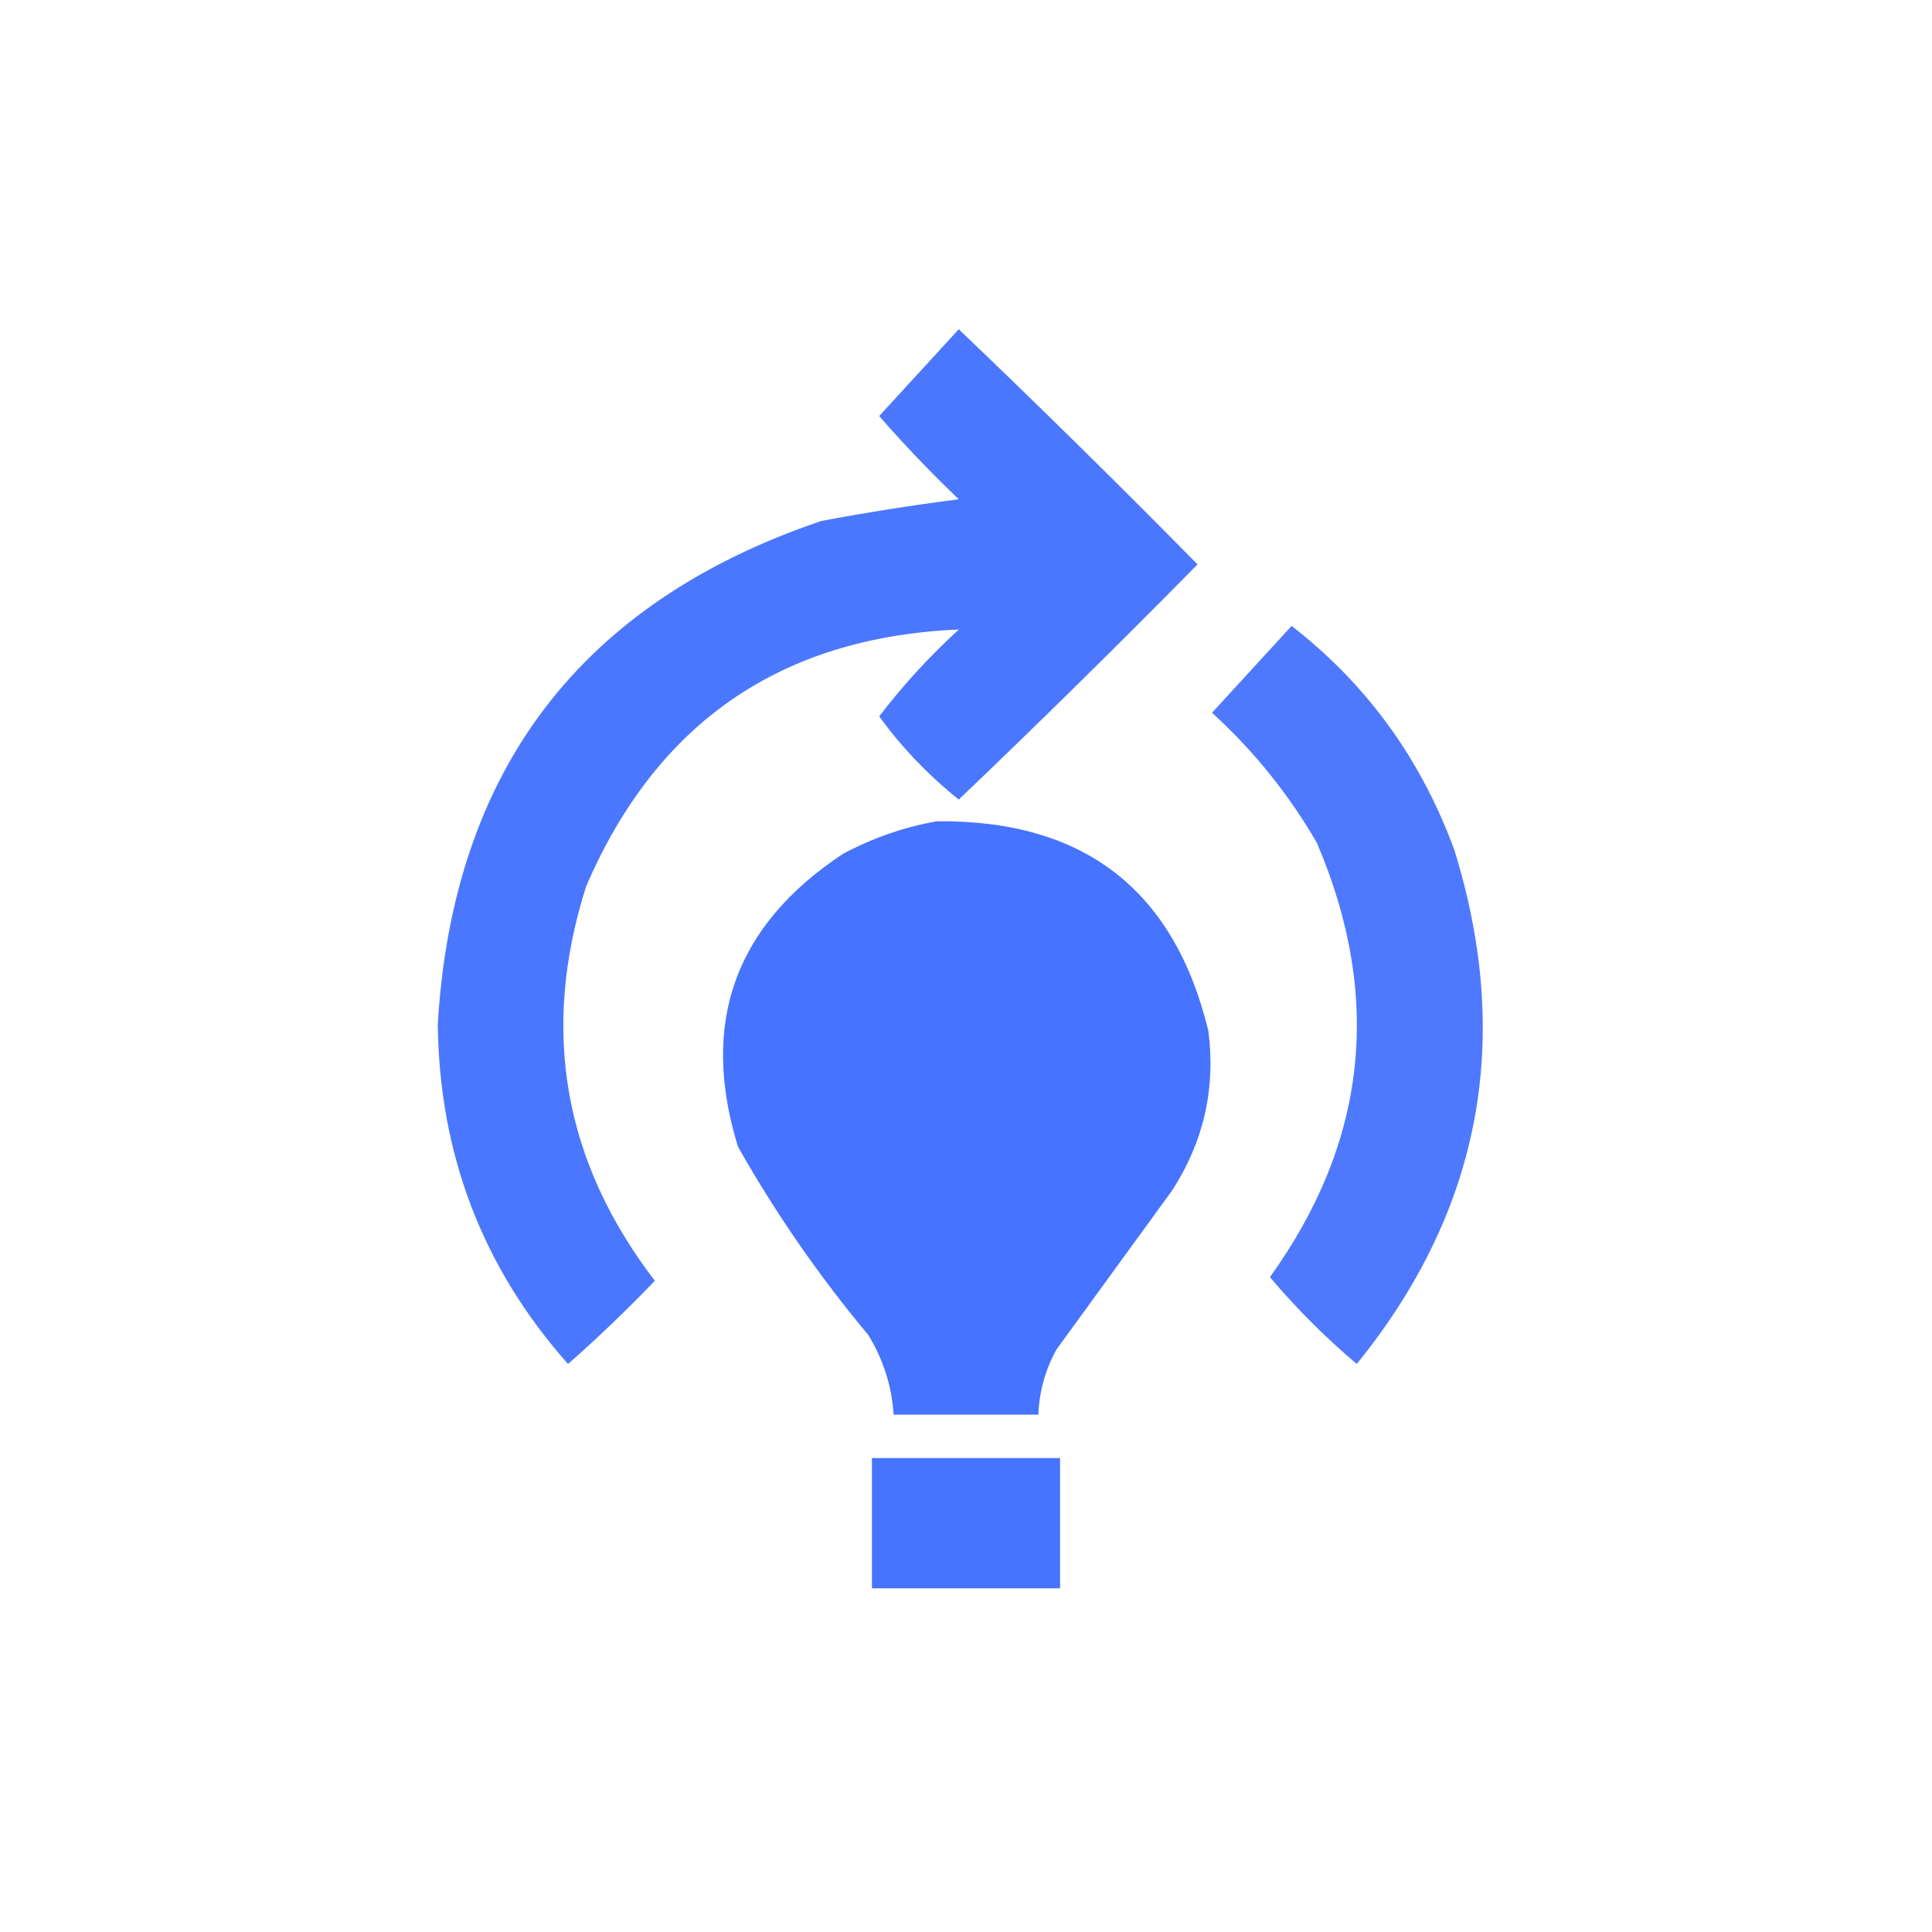
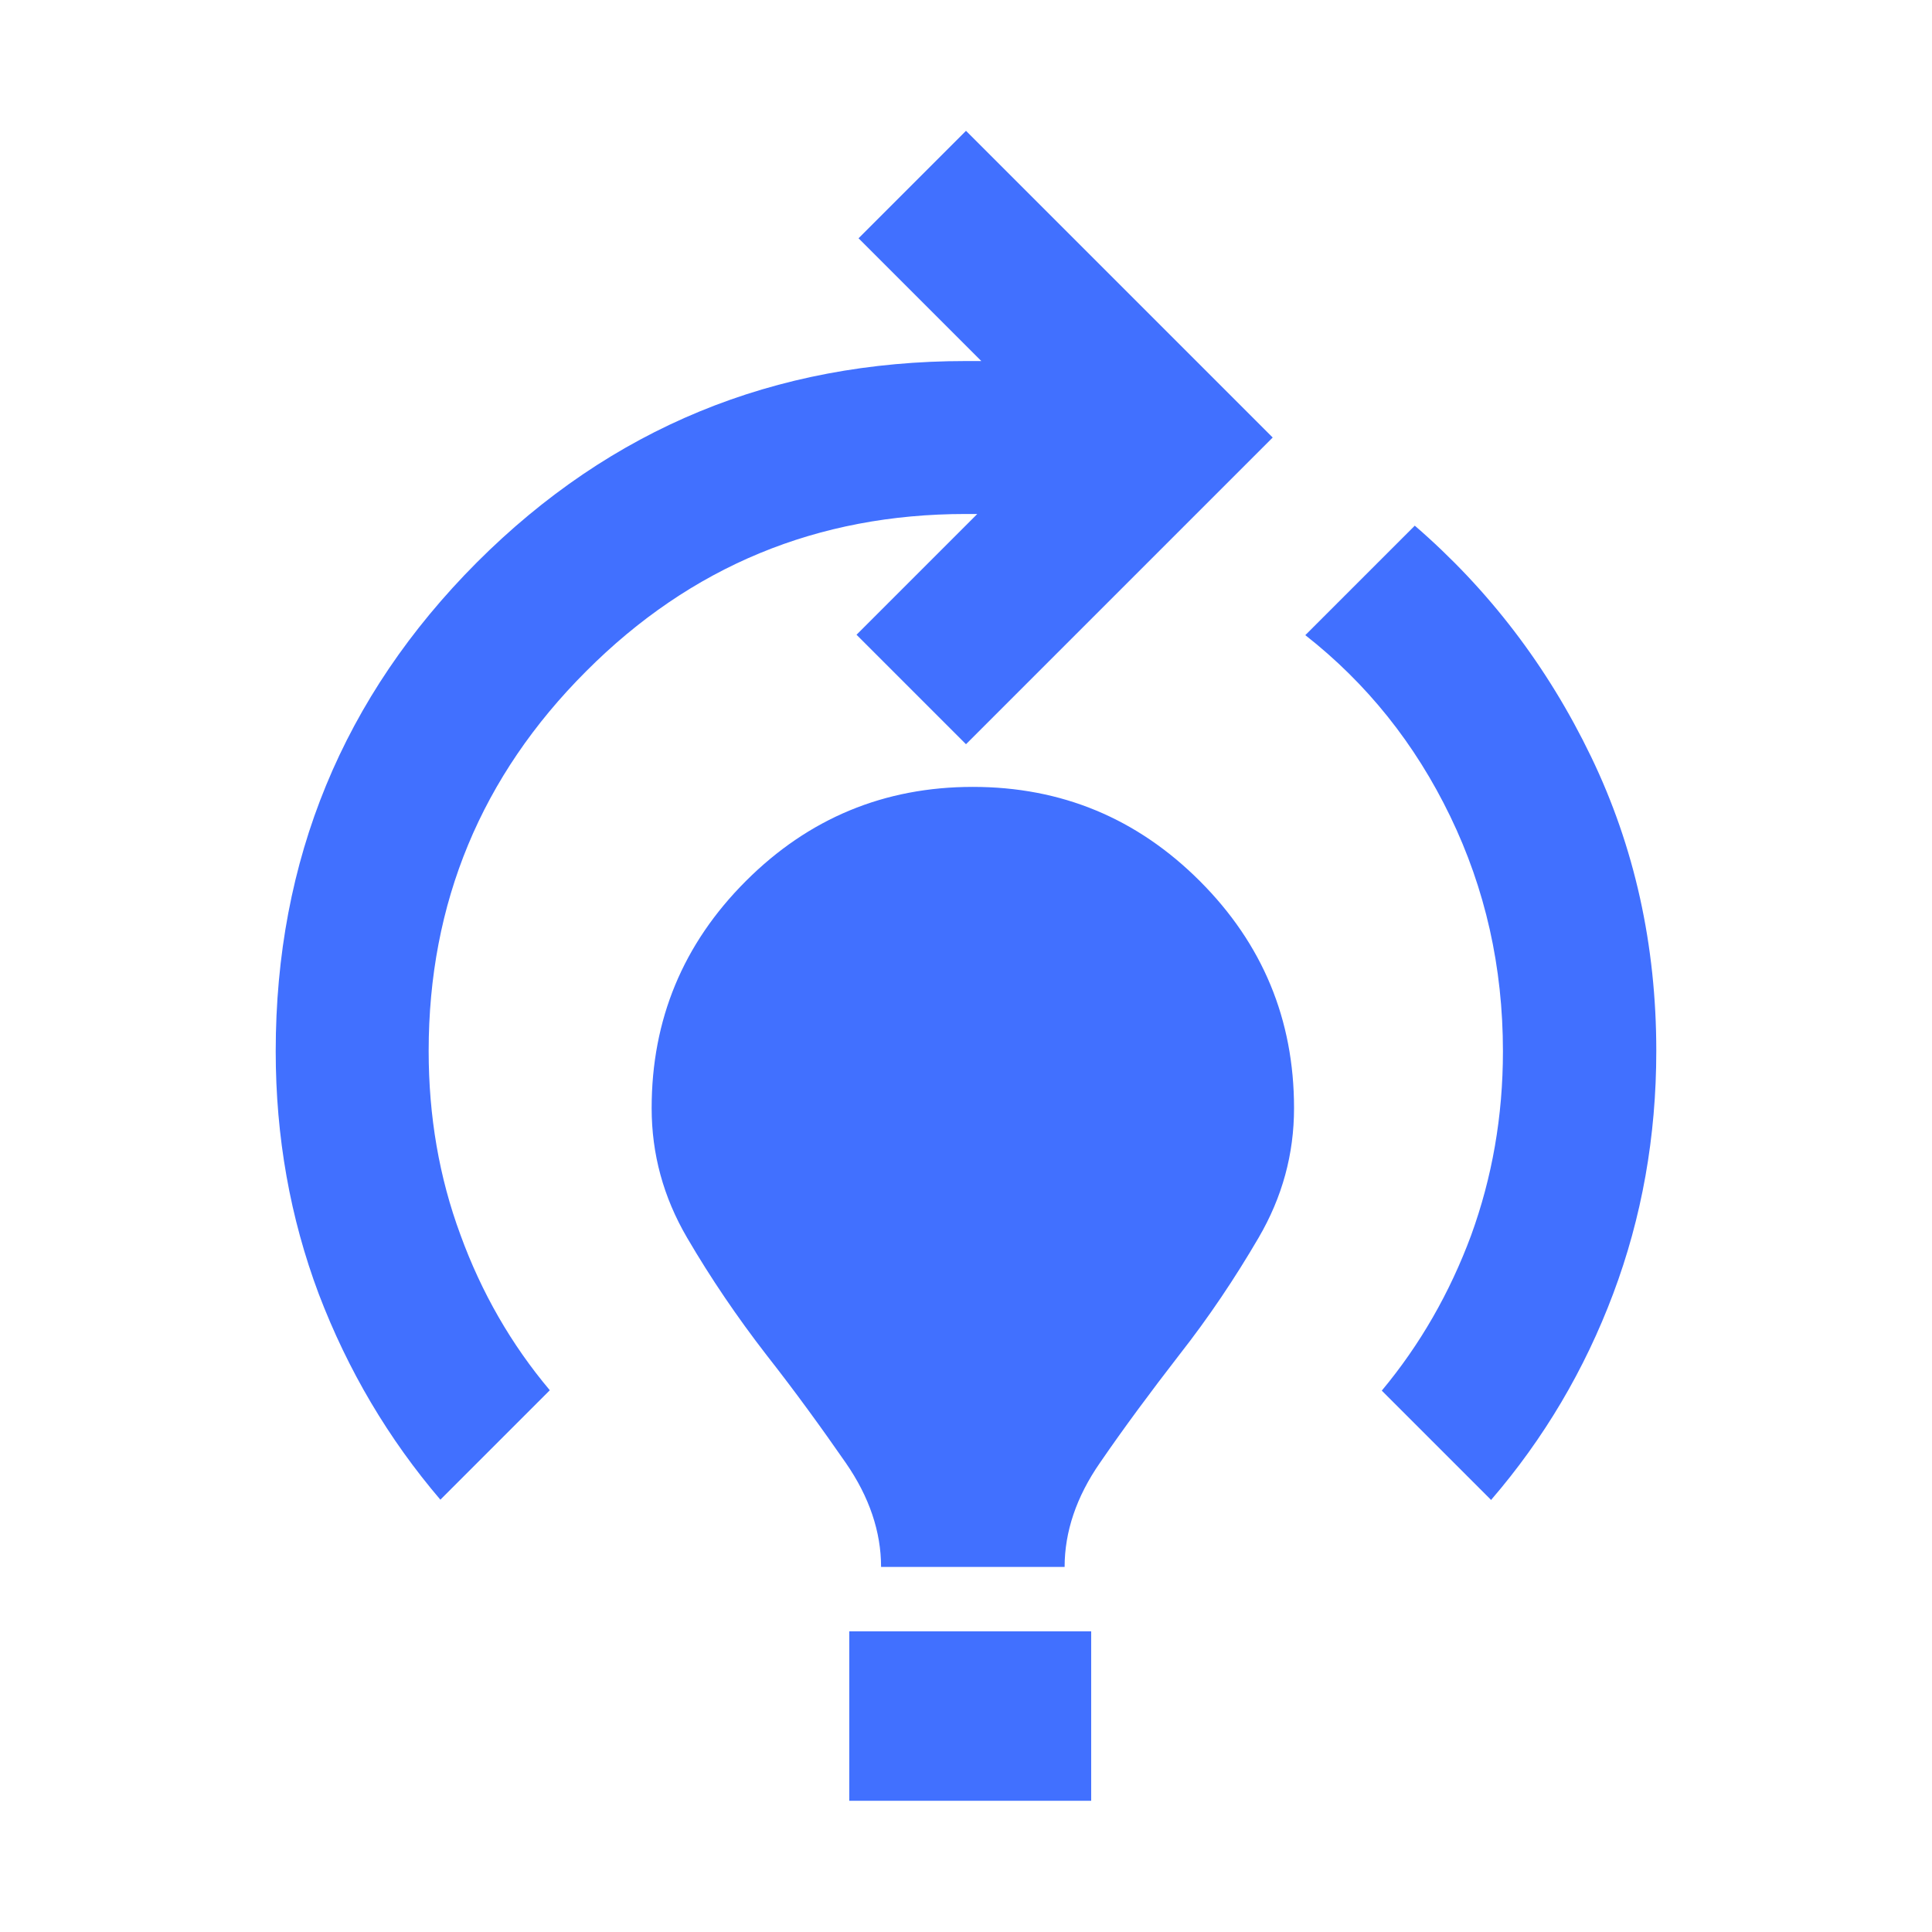
- <svg xmlns="http://www.w3.org/2000/svg" version="1.1" width="267px" height="267px" style="shape-rendering:geometricPrecision; text-rendering:geometricPrecision; image-rendering:optimizeQuality; fill-rule:evenodd; clip-rule:evenodd">
-   <g>
-     <path style="opacity:0.944" fill="#416fff" d="M 132.5,45.5 C 143.632,56.131 154.632,66.965 165.5,78C 154.653,89.014 143.653,99.848 132.5,110.5C 128.301,107.136 124.635,103.302 121.5,99C 124.785,94.712 128.452,90.712 132.5,87C 107.912,88.046 90.745,99.879 81,122.5C 74.691,142.343 77.858,160.51 90.5,177C 86.652,181.016 82.652,184.849 78.5,188.5C 66.696,175.199 60.696,159.532 60.5,141.5C 62.615,106.423 80.282,83.256 113.5,72C 119.803,70.814 126.136,69.814 132.5,69C 128.651,65.318 124.984,61.485 121.5,57.5C 125.189,53.48 128.855,49.48 132.5,45.5 Z" />
-   </g>
-   <g>
-     <path style="opacity:0.933" fill="#416fff" d="M 178.5,86.5 C 188.891,94.569 196.391,104.902 201,117.5C 209.119,143.73 204.619,167.397 187.5,188.5C 183.167,184.833 179.167,180.833 175.5,176.5C 188.939,157.814 191.106,137.814 182,116.5C 178.115,109.777 173.282,103.777 167.5,98.5C 171.189,94.48 174.855,90.48 178.5,86.5 Z" />
-   </g>
-   <g>
-     <path style="opacity:0.971" fill="#416fff" d="M 129.5,113.5 C 149.782,113.297 162.282,122.964 167,142.5C 168.013,150.434 166.346,157.768 162,164.5C 156.667,171.833 151.333,179.167 146,186.5C 144.451,189.312 143.618,192.312 143.5,195.5C 136.833,195.5 130.167,195.5 123.5,195.5C 123.242,191.56 122.076,187.893 120,184.5C 113.22,176.384 107.22,167.718 102,158.5C 96.703,141.392 101.536,127.892 116.5,118C 120.715,115.763 125.048,114.263 129.5,113.5 Z" />
-   </g>
-   <g>
-     <path style="opacity:0.967" fill="#416fff" d="M 120.5,201.5 C 129.167,201.5 137.833,201.5 146.5,201.5C 146.5,207.5 146.5,213.5 146.5,219.5C 137.833,219.5 129.167,219.5 120.5,219.5C 120.5,213.5 120.5,207.5 120.5,201.5 Z" />
-   </g>
+ <svg xmlns="http://www.w3.org/2000/svg" id="Layer_1" data-name="Layer 1" viewBox="0 0 48 48">
+   <defs>
+     <style>
+       .cls-1 {
+         fill: #4170ff;
+         stroke-width: 0px;
+       }
+     </style>
+   </defs>
+   <path class="cls-1" d="M10.95,37.27c-1.3-1.52-2.31-3.23-3.03-5.12-.71-1.89-1.07-3.9-1.07-6.03,0-4.76,1.67-8.81,5-12.15,3.33-3.33,7.38-5,12.15-5h.38l-3.05-3.05,2.67-2.67,7.62,7.62-7.62,7.62-2.72-2.72,3-3h-.29c-3.68,0-6.83,1.3-9.43,3.91-2.6,2.6-3.91,5.75-3.91,9.43,0,1.62.26,3.14.79,4.57.52,1.43,1.26,2.72,2.22,3.86l-2.72,2.72ZM21.89,38.93c0-.87-.29-1.74-.88-2.59-.59-.85-1.24-1.75-1.97-2.68-.72-.93-1.38-1.9-1.97-2.91-.59-1.01-.88-2.08-.88-3.22,0-2.2.78-4.08,2.34-5.64,1.56-1.56,3.44-2.34,5.64-2.34s4.08.78,5.64,2.34c1.56,1.56,2.34,3.44,2.34,5.64,0,1.14-.29,2.21-.88,3.22-.59,1.01-1.24,1.98-1.97,2.91-.72.93-1.38,1.82-1.97,2.68-.59.85-.88,1.72-.88,2.59h-4.56ZM37.05,37.27l-2.72-2.72c.95-1.14,1.69-2.43,2.22-3.86.52-1.43.79-2.95.79-4.57,0-2.1-.44-4.04-1.31-5.84s-2.07-3.3-3.6-4.5l2.72-2.72c1.84,1.59,3.3,3.5,4.38,5.74s1.62,4.68,1.62,7.31c0,2.13-.36,4.14-1.07,6.03-.71,1.89-1.72,3.6-3.03,5.12Z" />
+   <rect class="cls-1" x="21.1" y="40.53" width="6.01" height="4.21" />
</svg>
